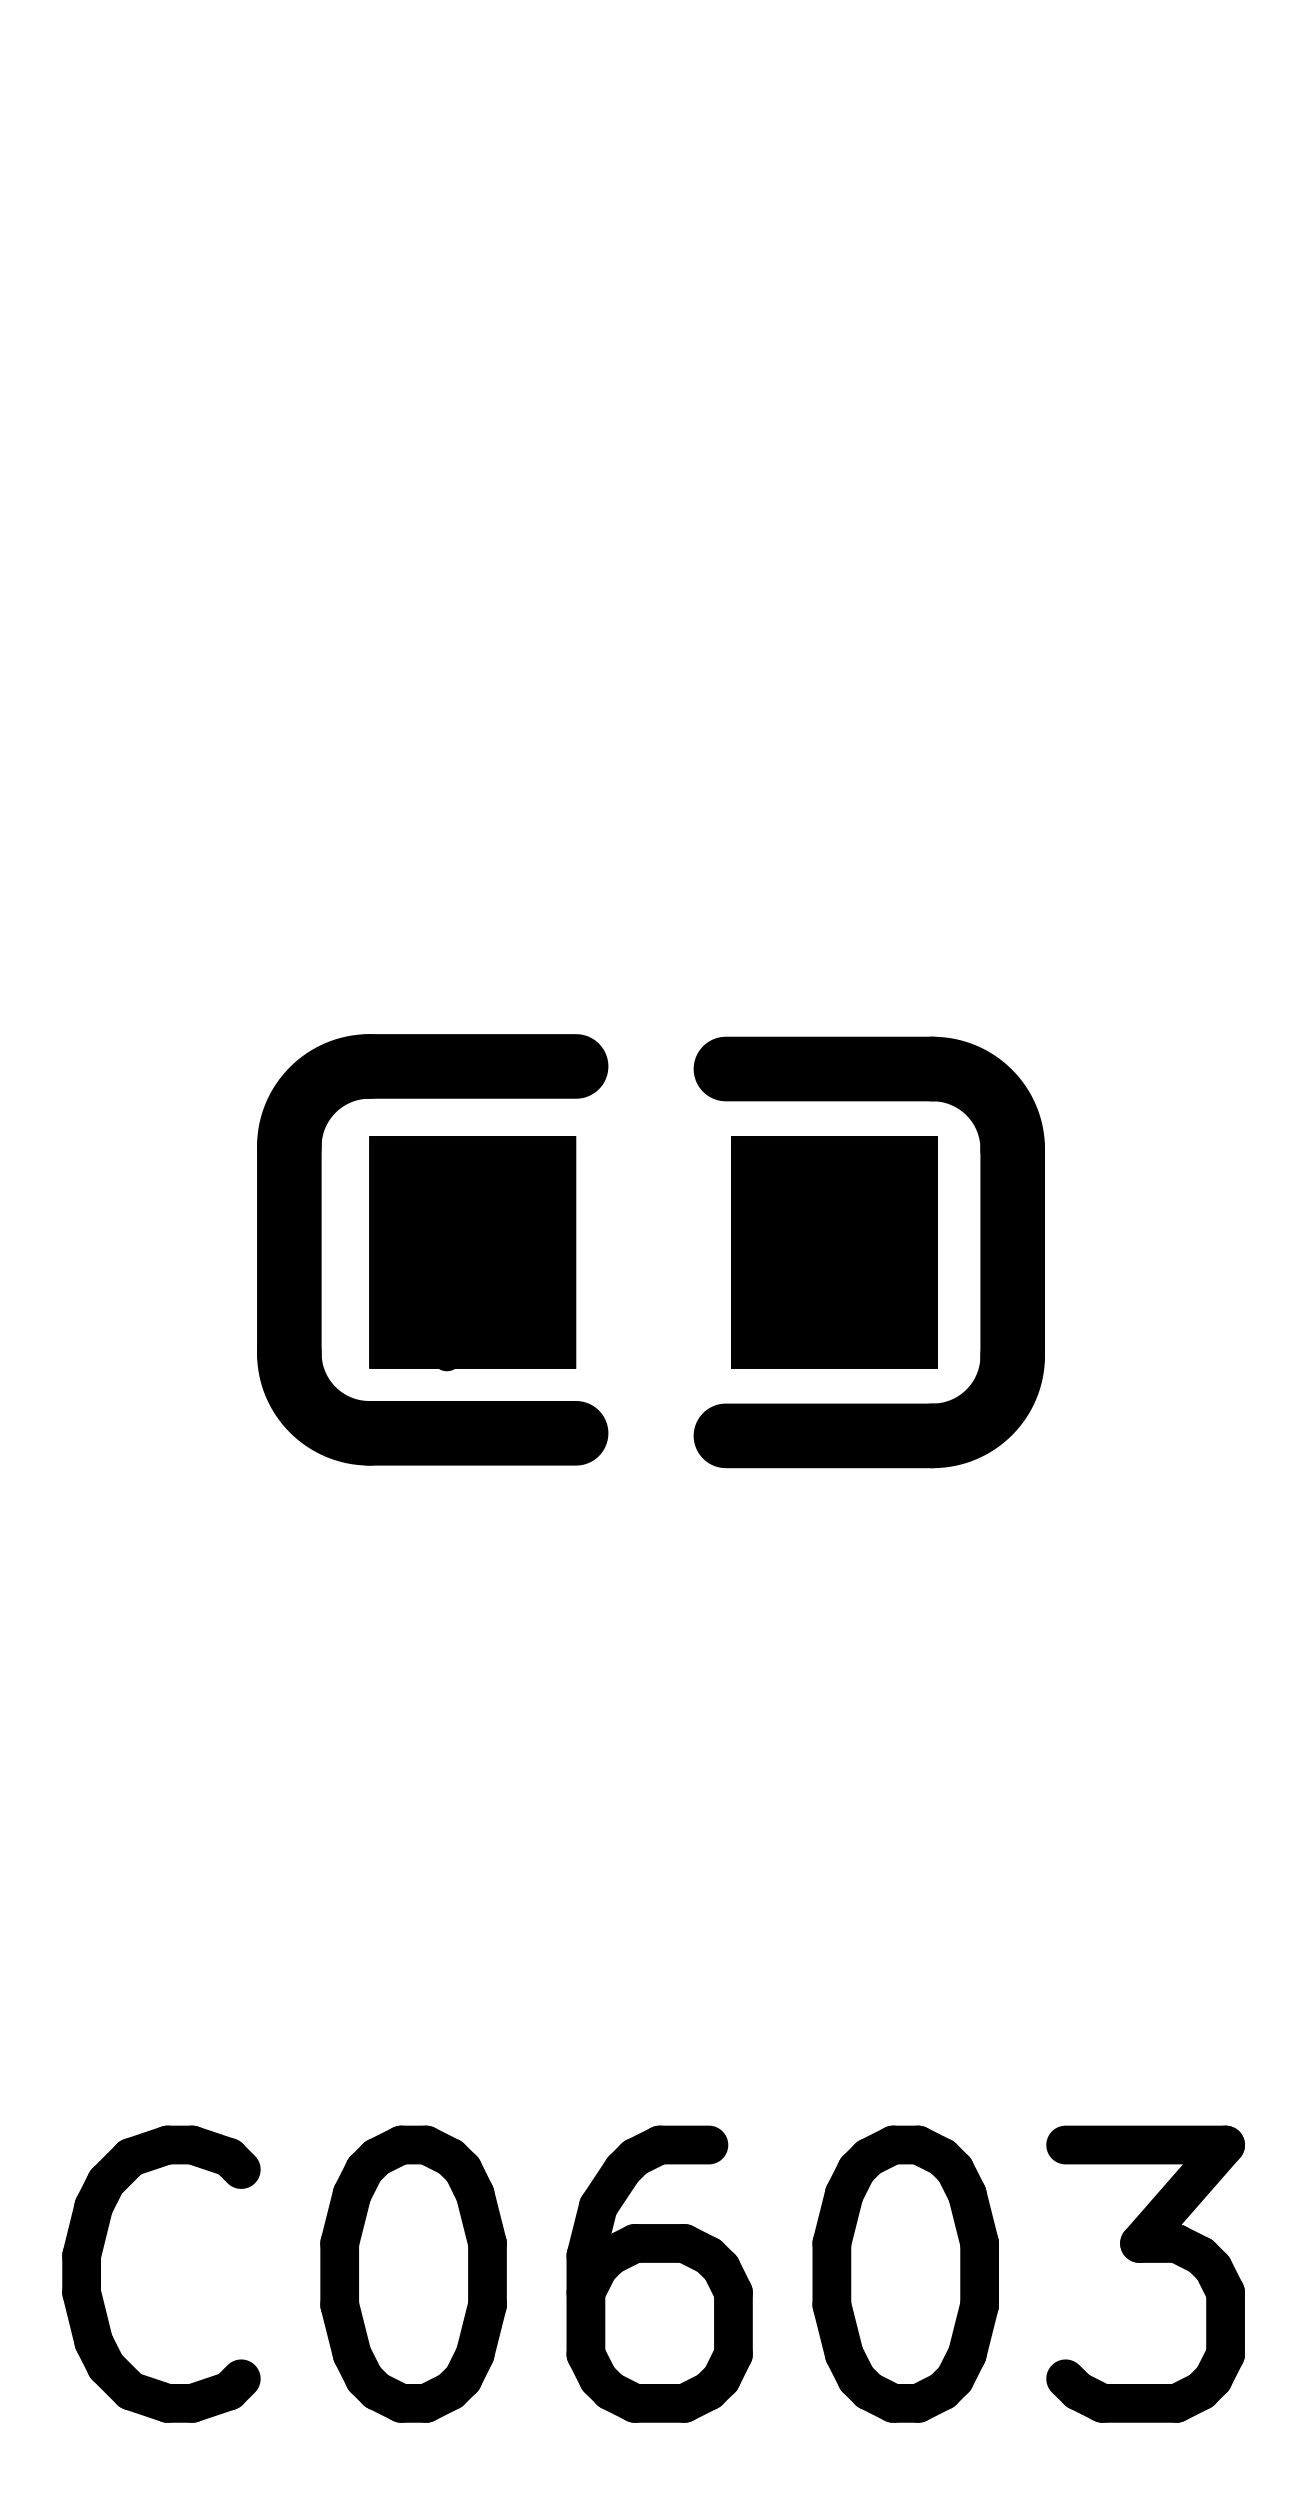
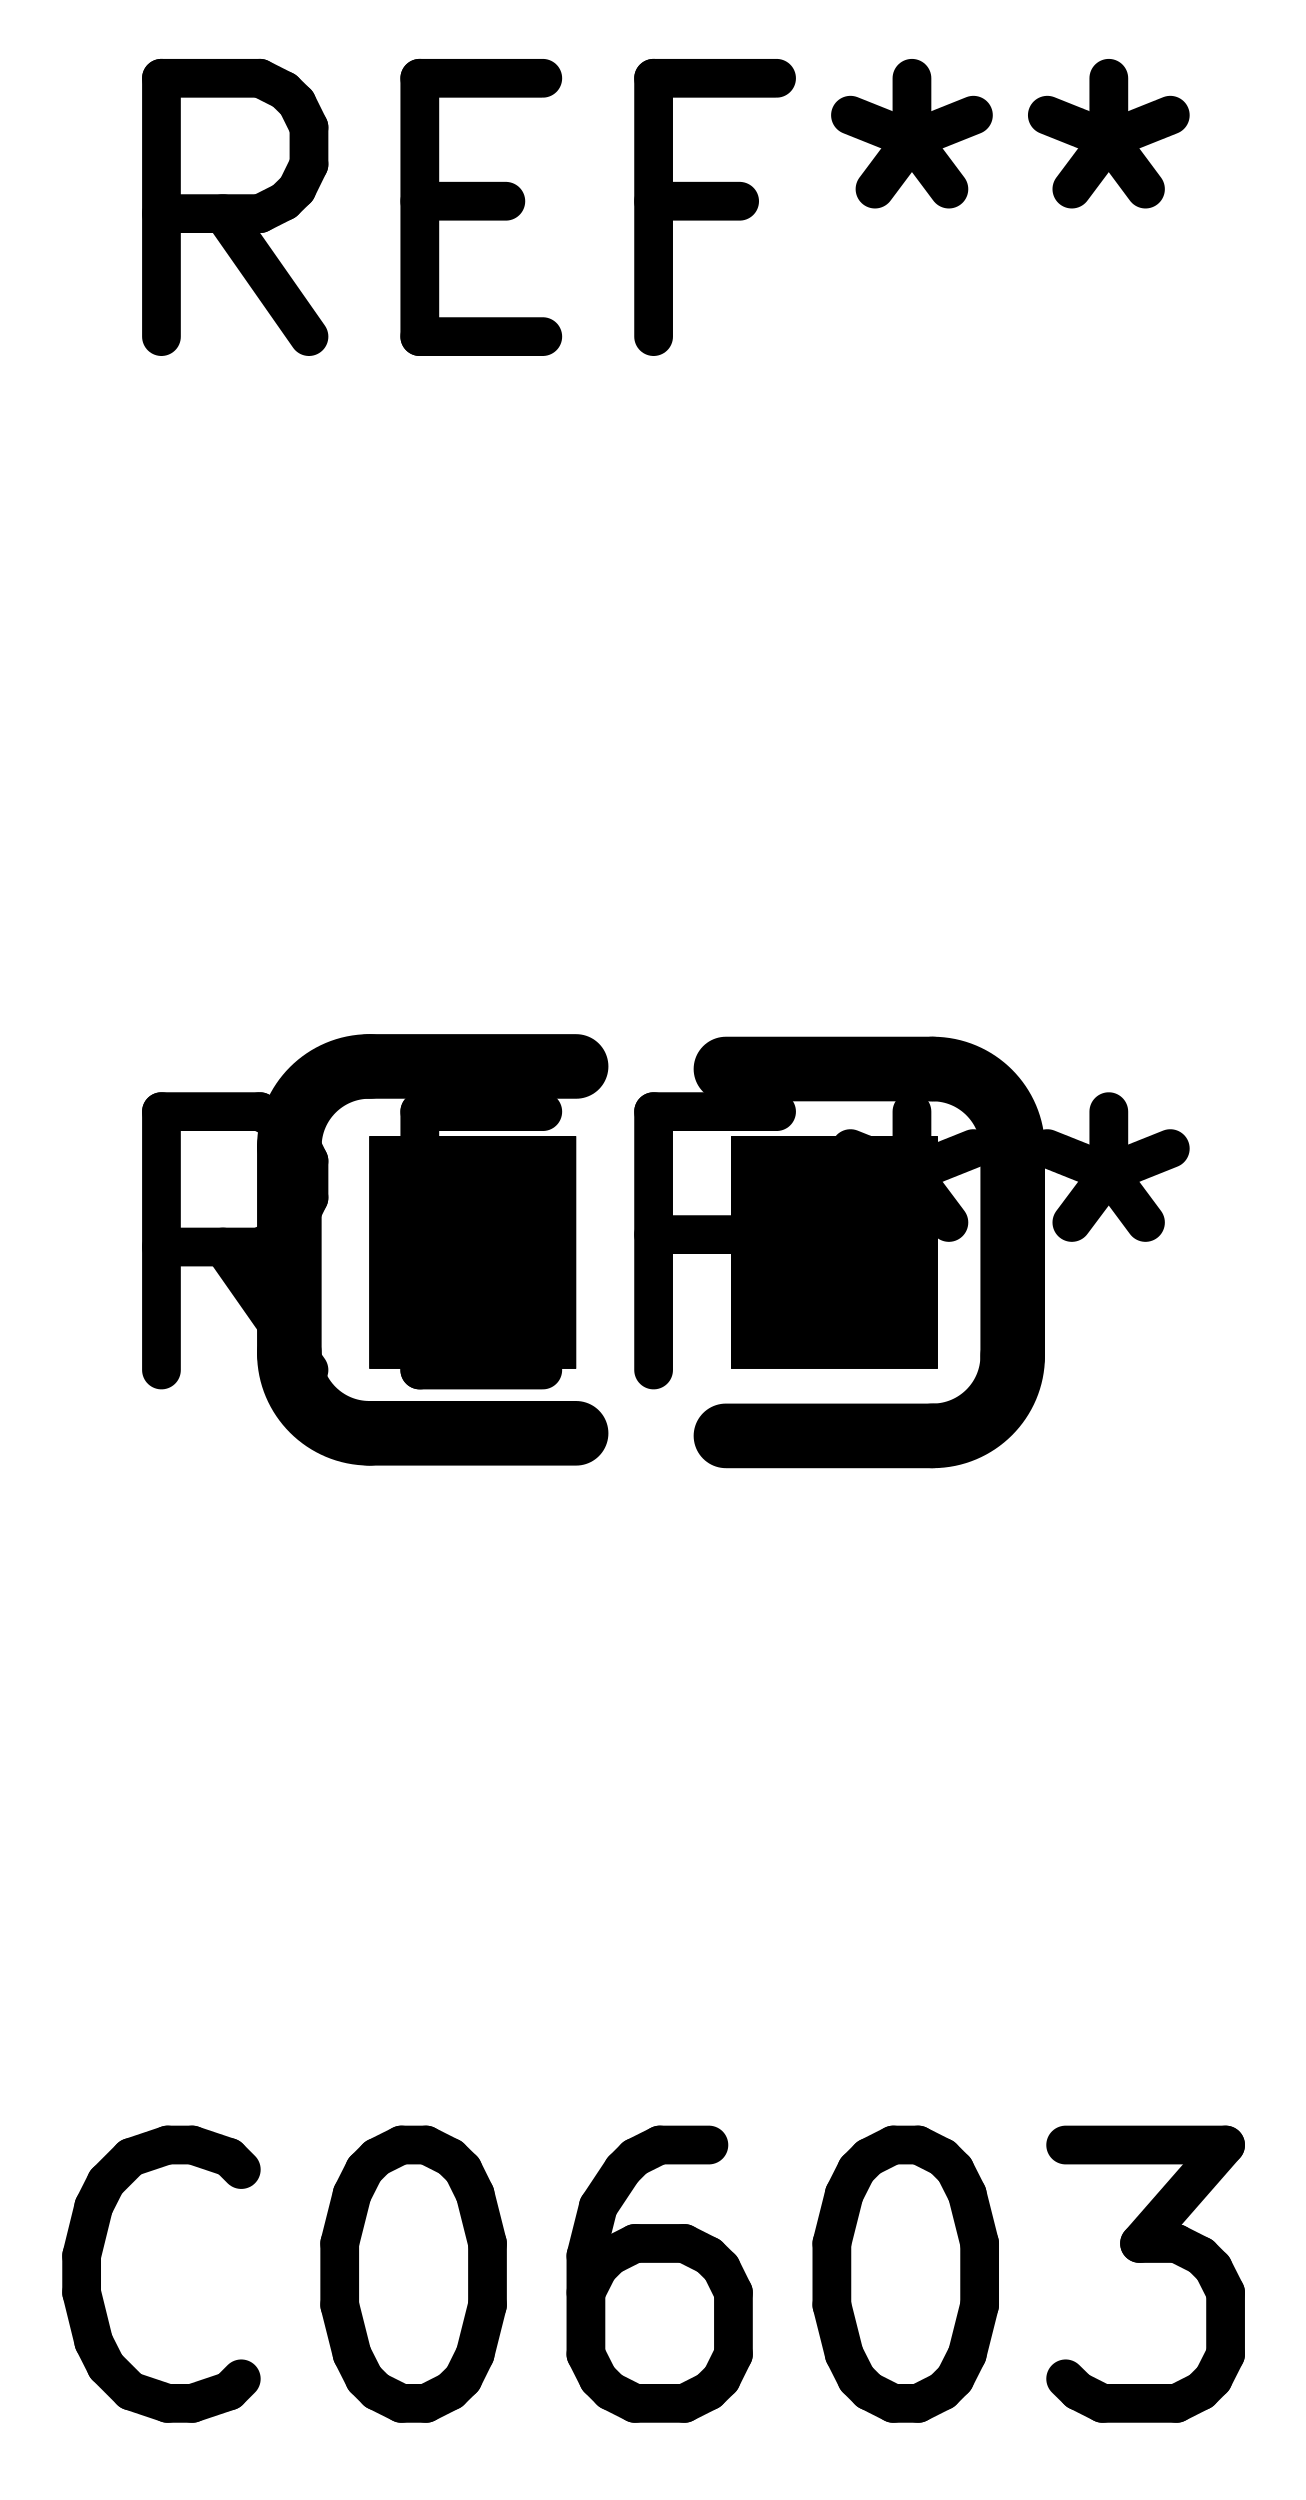
<svg xmlns="http://www.w3.org/2000/svg" version="1.1" width="5.055mm" height="9.677mm" viewBox="0 0 5.055 9.677">
  <g style="fill:#000000; fill-opacity:1;stroke:#000000; stroke-opacity:1; stroke-linecap:round; stroke-linejoin:round;" transform="translate(0 0) scale(1 1)">
    <path style="fill:#000000; fill-opacity:1; stroke:none;fill-rule:evenodd;" d="M 2.83,5.298 2.83,4.398 3.63,4.398 3.63,5.298 Z" />
    <path style="fill:#000000; fill-opacity:1; stroke:none;fill-rule:evenodd;" d="M 1.43,5.298 1.43,4.398 2.23,4.398 2.23,5.298 Z" />
    <path style="fill:#000000; fill-opacity:1; stroke:none;fill-rule:evenodd;" d="M 2.83,5.298 2.83,4.398 3.63,4.398 3.63,5.298 Z" />
    <path style="fill:#000000; fill-opacity:1; stroke:none;fill-rule:evenodd;" d="M 1.43,5.298 1.43,4.398 2.23,4.398 2.23,5.298 Z" />
    <path style="fill:#000000; fill-opacity:1; stroke:none;fill-rule:evenodd;" d="M 2.83,5.298 2.83,4.398 3.63,4.398 3.63,5.298 Z" />
    <path style="fill:#000000; fill-opacity:1; stroke:none;fill-rule:evenodd;" d="M 1.43,5.298 1.43,4.398 2.23,4.398 2.23,5.298 Z" />
  </g>
  <g style="fill:none;  stroke:#000000; stroke-width:0.15; stroke-opacity:1;  stroke-linecap:round; stroke-linejoin:round;">
- </g>
+     <text x="2.53" y="1.348" textLength="4.536" font-size="1.333" lengthAdjust="spacingAndGlyphs" text-anchor="middle" opacity="0" stroke-opacity="0">REF**</text>
+     <g class="stroked-text">
+       <path d="M1.196 1.303 L0.863 0.827 " />
+       <path d="M0.625 1.303 L0.625 0.303 " />
+       <path d="M0.625 0.303 L1.006 0.303 " />
+       <path d="M1.006 0.303 L1.101 0.351 " />
+       <path d="M1.101 0.351 L1.149 0.398 " />
+       <path d="M1.149 0.398 L1.196 0.493 " />
+       <path d="M1.196 0.493 L1.196 0.636 " />
+       <path d="M1.196 0.636 L1.149 0.732 " />
+       <path d="M1.149 0.732 L1.101 0.779 " />
+       <path d="M1.101 0.779 L1.006 0.827 " />
+       <path d="M1.006 0.827 L0.625 0.827 " />
+       <path d="M1.625 0.779 L1.958 0.779 " />
+       <path d="M2.101 1.303 L1.625 1.303 " />
+       <path d="M1.625 1.303 L1.625 0.303 " />
+       <path d="M1.625 0.303 L2.101 0.303 " />
+       <path d="M2.863 0.779 L2.53 0.779 " />
+       <path d="M2.53 1.303 L2.53 0.303 " />
+       <path d="M2.53 0.303 L3.006 0.303 " />
+       <path d="M3.53 0.303 L3.53 0.541 " />
+       <path d="M3.292 0.446 L3.53 0.541 " />
+       <path d="M3.53 0.541 L3.768 0.446 " />
+       <path d="M3.387 0.732 L3.53 0.541 " />
+       <path d="M3.53 0.541 L3.673 0.732 " />
+       <path d="M4.292 0.303 L4.292 0.541 " />
+       <path d="M4.054 0.446 L4.292 0.541 " />
+       <path d="M4.292 0.541 L4.53 0.446 " />
+       <path d="M4.149 0.732 L4.292 0.541 " />
+       <path d="M4.292 0.541 L4.434 0.732 " />
+     </g>
+   </g>
  <g style="fill:none;  stroke:#000000; stroke-width:0.25; stroke-opacity:1;  stroke-linecap:round; stroke-linejoin:round;">
    <path d="M3.92 4.448 L3.92 5.248 " />
    <path d="M2.81 4.138 L3.61 4.138 " />
    <path d="M2.81 5.558 L3.61 5.558 " />
    <path d="M2.23 4.128 L1.43 4.128 " />
    <path d="M1.12 4.438 L1.12 5.238 " />
    <path d="M2.23 5.548 L1.43 5.548 " />
    <path d="M1.43 4.128 A0.31 0.31 0.0 0 0 1.12 4.438" />
    <path d="M1.12 5.238 A0.31 0.31 0.0 0 0 1.43 5.548" />
    <path d="M3.92 4.448 A0.31 0.31 0.0 0 0 3.61 4.138" />
    <path d="M3.61 5.558 A0.31 0.31 0.0 0 0 3.92 5.248" />
  </g>
  <g style="fill:none;  stroke:#000000; stroke-width:0.15; stroke-opacity:1;  stroke-linecap:round; stroke-linejoin:round;">
    <text x="2.53" y="9.348" textLength="5.059" font-size="1.333" lengthAdjust="spacingAndGlyphs" text-anchor="middle" opacity="0" stroke-opacity="0">C0603</text>
    <g class="stroked-text">
      <path d="M0.934 9.208 L0.887 9.255 " />
      <path d="M0.887 9.255 L0.744 9.303 " />
      <path d="M0.744 9.303 L0.649 9.303 " />
      <path d="M0.649 9.303 L0.506 9.255 " />
      <path d="M0.506 9.255 L0.411 9.16 " />
      <path d="M0.411 9.16 L0.363 9.065 " />
      <path d="M0.363 9.065 L0.316 8.874 " />
      <path d="M0.316 8.874 L0.316 8.732 " />
      <path d="M0.316 8.732 L0.363 8.541 " />
      <path d="M0.363 8.541 L0.411 8.446 " />
      <path d="M0.411 8.446 L0.506 8.351 " />
      <path d="M0.506 8.351 L0.649 8.303 " />
      <path d="M0.649 8.303 L0.744 8.303 " />
      <path d="M0.744 8.303 L0.887 8.351 " />
      <path d="M0.887 8.351 L0.934 8.398 " />
      <path d="M1.554 8.303 L1.649 8.303 " />
      <path d="M1.649 8.303 L1.744 8.351 " />
      <path d="M1.744 8.351 L1.792 8.398 " />
      <path d="M1.792 8.398 L1.839 8.493 " />
      <path d="M1.839 8.493 L1.887 8.684 " />
      <path d="M1.887 8.684 L1.887 8.922 " />
      <path d="M1.887 8.922 L1.839 9.113 " />
      <path d="M1.839 9.113 L1.792 9.208 " />
      <path d="M1.792 9.208 L1.744 9.255 " />
      <path d="M1.744 9.255 L1.649 9.303 " />
      <path d="M1.649 9.303 L1.554 9.303 " />
      <path d="M1.554 9.303 L1.458 9.255 " />
      <path d="M1.458 9.255 L1.411 9.208 " />
      <path d="M1.411 9.208 L1.363 9.113 " />
      <path d="M1.363 9.113 L1.315 8.922 " />
      <path d="M1.315 8.922 L1.315 8.684 " />
      <path d="M1.315 8.684 L1.363 8.493 " />
      <path d="M1.363 8.493 L1.411 8.398 " />
      <path d="M1.411 8.398 L1.458 8.351 " />
      <path d="M1.458 8.351 L1.554 8.303 " />
      <path d="M2.744 8.303 L2.554 8.303 " />
      <path d="M2.554 8.303 L2.458 8.351 " />
      <path d="M2.458 8.351 L2.411 8.398 " />
      <path d="M2.411 8.398 L2.316 8.541 " />
      <path d="M2.316 8.541 L2.268 8.732 " />
      <path d="M2.268 8.732 L2.268 9.113 " />
      <path d="M2.268 9.113 L2.316 9.208 " />
      <path d="M2.316 9.208 L2.363 9.255 " />
      <path d="M2.363 9.255 L2.458 9.303 " />
      <path d="M2.458 9.303 L2.649 9.303 " />
      <path d="M2.649 9.303 L2.744 9.255 " />
      <path d="M2.744 9.255 L2.792 9.208 " />
      <path d="M2.792 9.208 L2.839 9.113 " />
      <path d="M2.839 9.113 L2.839 8.874 " />
      <path d="M2.839 8.874 L2.792 8.779 " />
      <path d="M2.792 8.779 L2.744 8.732 " />
      <path d="M2.744 8.732 L2.649 8.684 " />
      <path d="M2.649 8.684 L2.458 8.684 " />
      <path d="M2.458 8.684 L2.363 8.732 " />
      <path d="M2.363 8.732 L2.316 8.779 " />
      <path d="M2.316 8.779 L2.268 8.874 " />
      <path d="M3.458 8.303 L3.554 8.303 " />
      <path d="M3.554 8.303 L3.649 8.351 " />
      <path d="M3.649 8.351 L3.696 8.398 " />
      <path d="M3.696 8.398 L3.744 8.493 " />
      <path d="M3.744 8.493 L3.792 8.684 " />
      <path d="M3.792 8.684 L3.792 8.922 " />
      <path d="M3.792 8.922 L3.744 9.113 " />
      <path d="M3.744 9.113 L3.696 9.208 " />
      <path d="M3.696 9.208 L3.649 9.255 " />
      <path d="M3.649 9.255 L3.554 9.303 " />
      <path d="M3.554 9.303 L3.458 9.303 " />
      <path d="M3.458 9.303 L3.363 9.255 " />
      <path d="M3.363 9.255 L3.316 9.208 " />
      <path d="M3.316 9.208 L3.268 9.113 " />
      <path d="M3.268 9.113 L3.22 8.922 " />
      <path d="M3.22 8.922 L3.22 8.684 " />
      <path d="M3.22 8.684 L3.268 8.493 " />
      <path d="M3.268 8.493 L3.316 8.398 " />
      <path d="M3.316 8.398 L3.363 8.351 " />
      <path d="M3.363 8.351 L3.458 8.303 " />
      <path d="M4.125 8.303 L4.744 8.303 " />
      <path d="M4.744 8.303 L4.411 8.684 " />
      <path d="M4.411 8.684 L4.554 8.684 " />
      <path d="M4.554 8.684 L4.649 8.732 " />
      <path d="M4.649 8.732 L4.696 8.779 " />
      <path d="M4.696 8.779 L4.744 8.874 " />
      <path d="M4.744 8.874 L4.744 9.113 " />
      <path d="M4.744 9.113 L4.696 9.208 " />
      <path d="M4.696 9.208 L4.649 9.255 " />
      <path d="M4.649 9.255 L4.554 9.303 " />
      <path d="M4.554 9.303 L4.268 9.303 " />
      <path d="M4.268 9.303 L4.173 9.255 " />
      <path d="M4.173 9.255 L4.125 9.208 " />
    </g>
+     <text x="2.53" y="5.348" textLength="4.536" font-size="1.333" lengthAdjust="spacingAndGlyphs" text-anchor="middle" opacity="0" stroke-opacity="0">REF**</text>
+     <g class="stroked-text">
+       <path d="M1.196 5.303 L0.863 4.827 " />
+       <path d="M0.625 5.303 L0.625 4.303 " />
+       <path d="M0.625 4.303 L1.006 4.303 " />
+       <path d="M1.006 4.303 L1.101 4.351 " />
+       <path d="M1.101 4.351 L1.149 4.398 " />
+       <path d="M1.149 4.398 L1.196 4.494 " />
+       <path d="M1.196 4.494 L1.196 4.636 " />
+       <path d="M1.196 4.636 L1.149 4.732 " />
+       <path d="M1.149 4.732 L1.101 4.779 " />
+       <path d="M1.101 4.779 L1.006 4.827 " />
+       <path d="M1.006 4.827 L0.625 4.827 " />
+       <path d="M1.625 4.779 L1.958 4.779 " />
+       <path d="M2.101 5.303 L1.625 5.303 " />
+       <path d="M1.625 5.303 L1.625 4.303 " />
+       <path d="M1.625 4.303 L2.101 4.303 " />
+       <path d="M2.863 4.779 L2.53 4.779 " />
+       <path d="M2.53 5.303 L2.53 4.303 " />
+       <path d="M2.53 4.303 L3.006 4.303 " />
+       <path d="M3.53 4.303 L3.53 4.541 " />
+       <path d="M3.292 4.446 L3.53 4.541 " />
+       <path d="M3.53 4.541 L3.768 4.446 " />
+       <path d="M3.387 4.732 L3.53 4.541 " />
+       <path d="M3.53 4.541 L3.673 4.732 " />
+       <path d="M4.292 4.303 L4.292 4.541 " />
+       <path d="M4.054 4.446 L4.292 4.541 " />
+       <path d="M4.292 4.541 L4.53 4.446 " />
+       <path d="M4.149 4.732 L4.292 4.541 " />
+       <path d="M4.292 4.541 L4.434 4.732 " />
+     </g>
  </g>
  <g style="fill:none;  stroke:#000000; stroke-width:0.06; stroke-opacity:1;  stroke-linecap:round; stroke-linejoin:round;">
    <circle cx="1.73" cy="5.248" r="0.03" />
  </g>
</svg>
